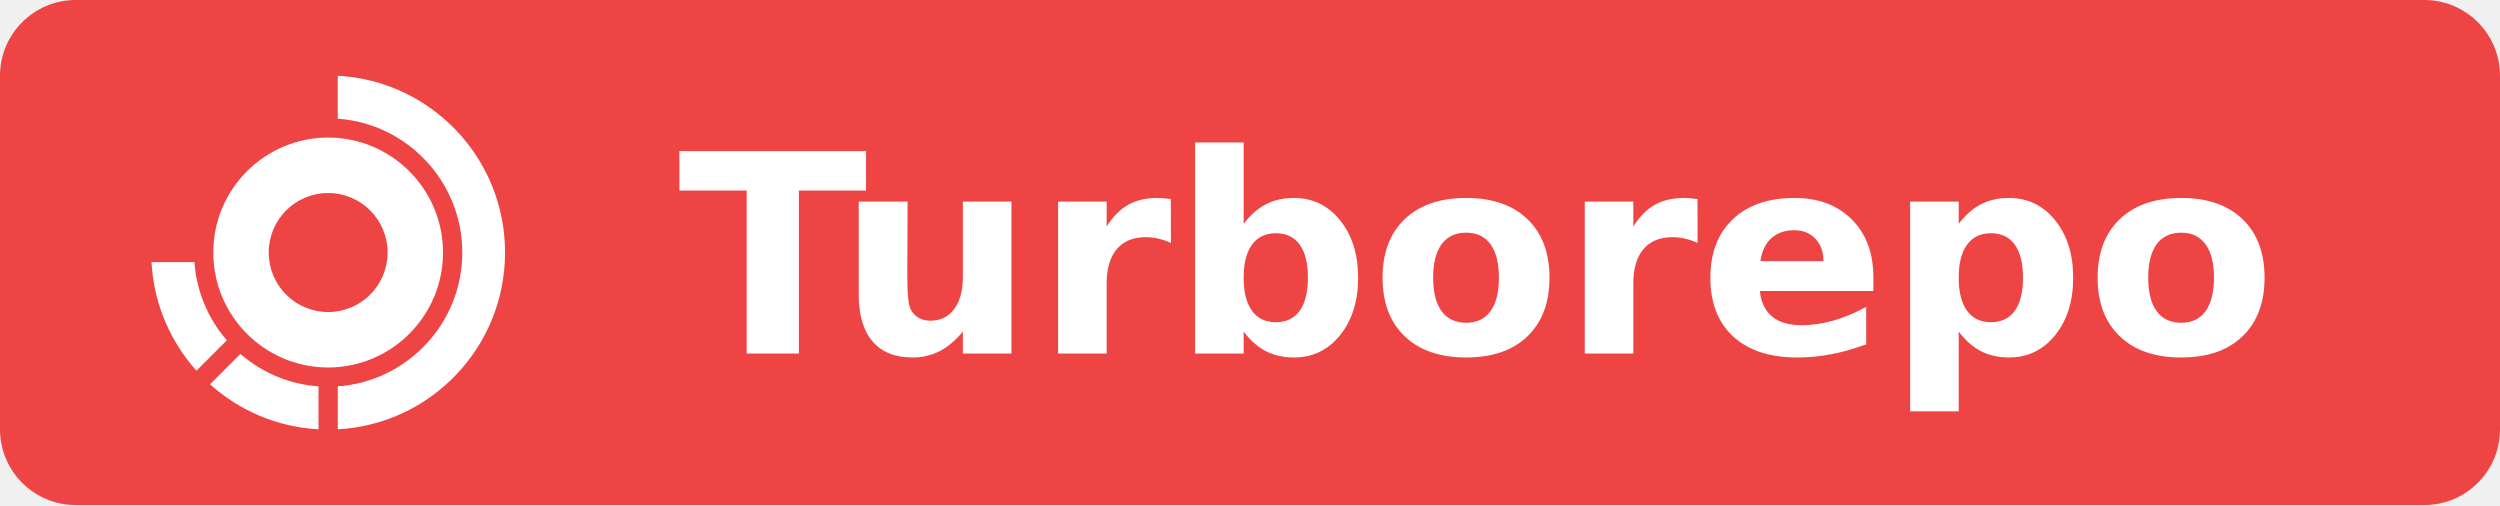
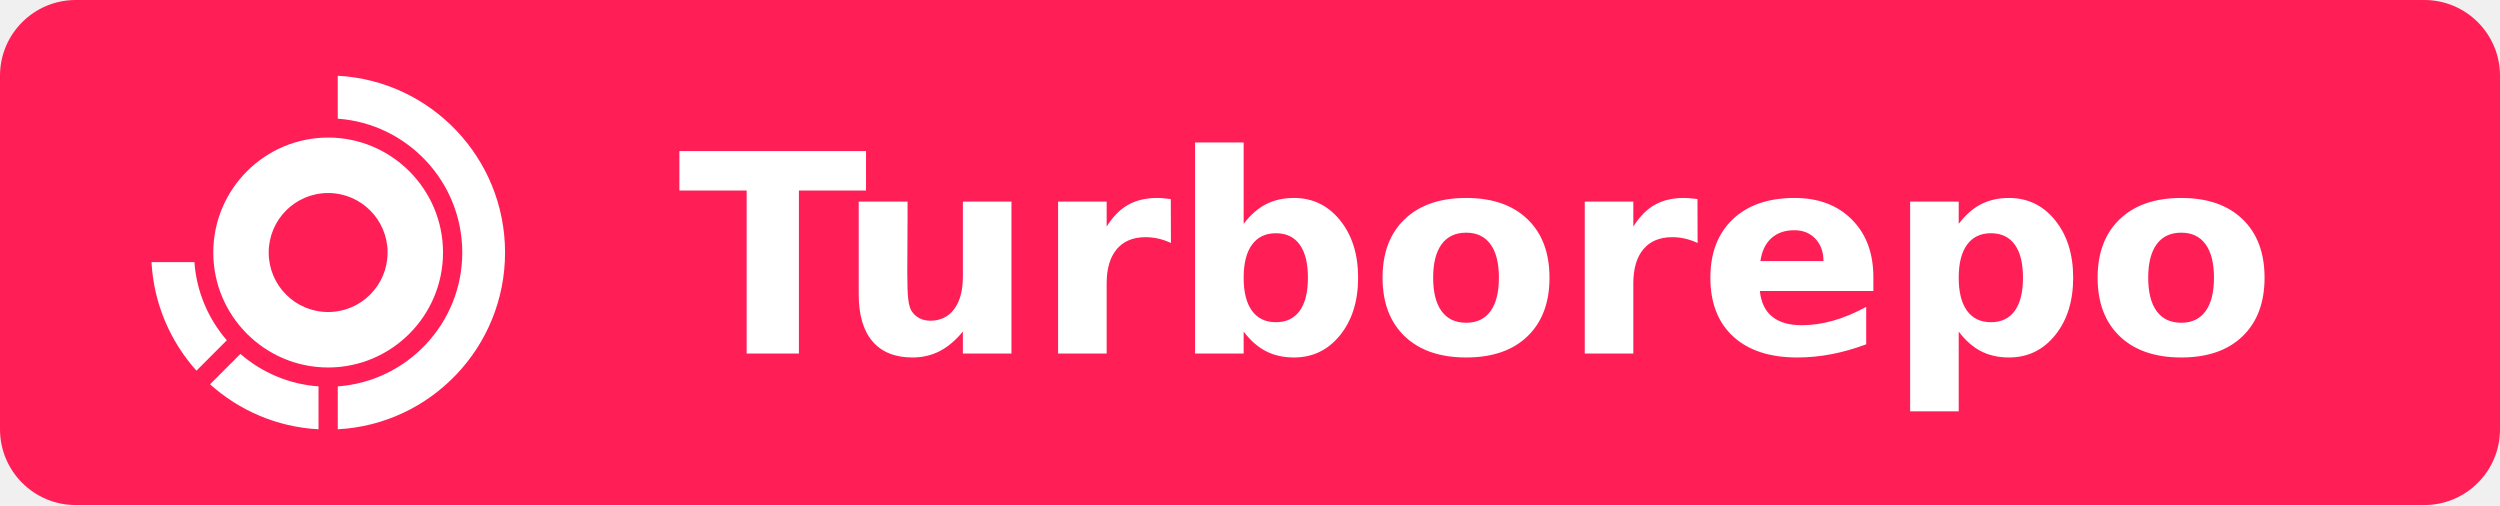
<svg xmlns="http://www.w3.org/2000/svg" viewBox="0 0 99 20" role="img" aria-label="Turborepo">
-   <rect width="99" height="20" fill="#EF4444" rx="3" />
+   <rect width="99" height="20" fill="#ff1e56" rx="3" />
  <g fill="#fff" text-anchor="middle" font-family="Verdana,Geneva,DejaVu Sans,sans-serif" text-rendering="geometricPrecision" font-size="110">
    <g transform="translate(6, 3)">
      <svg x="0" y="0" width="14" height="14" role="img" viewBox="0 0 24 24">
        <path d="M11.991 4.196c-4.3 0-7.798 3.501-7.798 7.804s3.498 7.804 7.798 7.804c4.3 0 7.798-3.501 7.798-7.804s-3.498-7.804-7.798-7.804m0 11.843c-2.229 0-4.036-1.808-4.036-4.039s1.806-4.039 4.036-4.039S16.026 9.769 16.026 12s-1.806 4.039-4.036 4.039m.653-13.125V0C18.973.339 24 5.582 24 12s-5.027 11.66-11.356 12v-2.914c4.717-.337 8.452-4.281 8.452-9.086s-3.735-8.749-8.452-9.086M5.113 17.959c-1.25-1.445-2.056-3.284-2.2-5.305H0c.151 2.827 1.281 5.392 3.051 7.367l2.061-2.062zM11.337 24v-2.914c-2.02-.144-3.858-.949-5.302-2.202l-2.061 2.062c1.975 1.773 4.538 2.902 7.361 3.053z" />
      </svg>
    </g>
    <text x="585" y="140" transform="scale(.1)" font-weight="bold">Turborepo</text>
  </g>
</svg>
